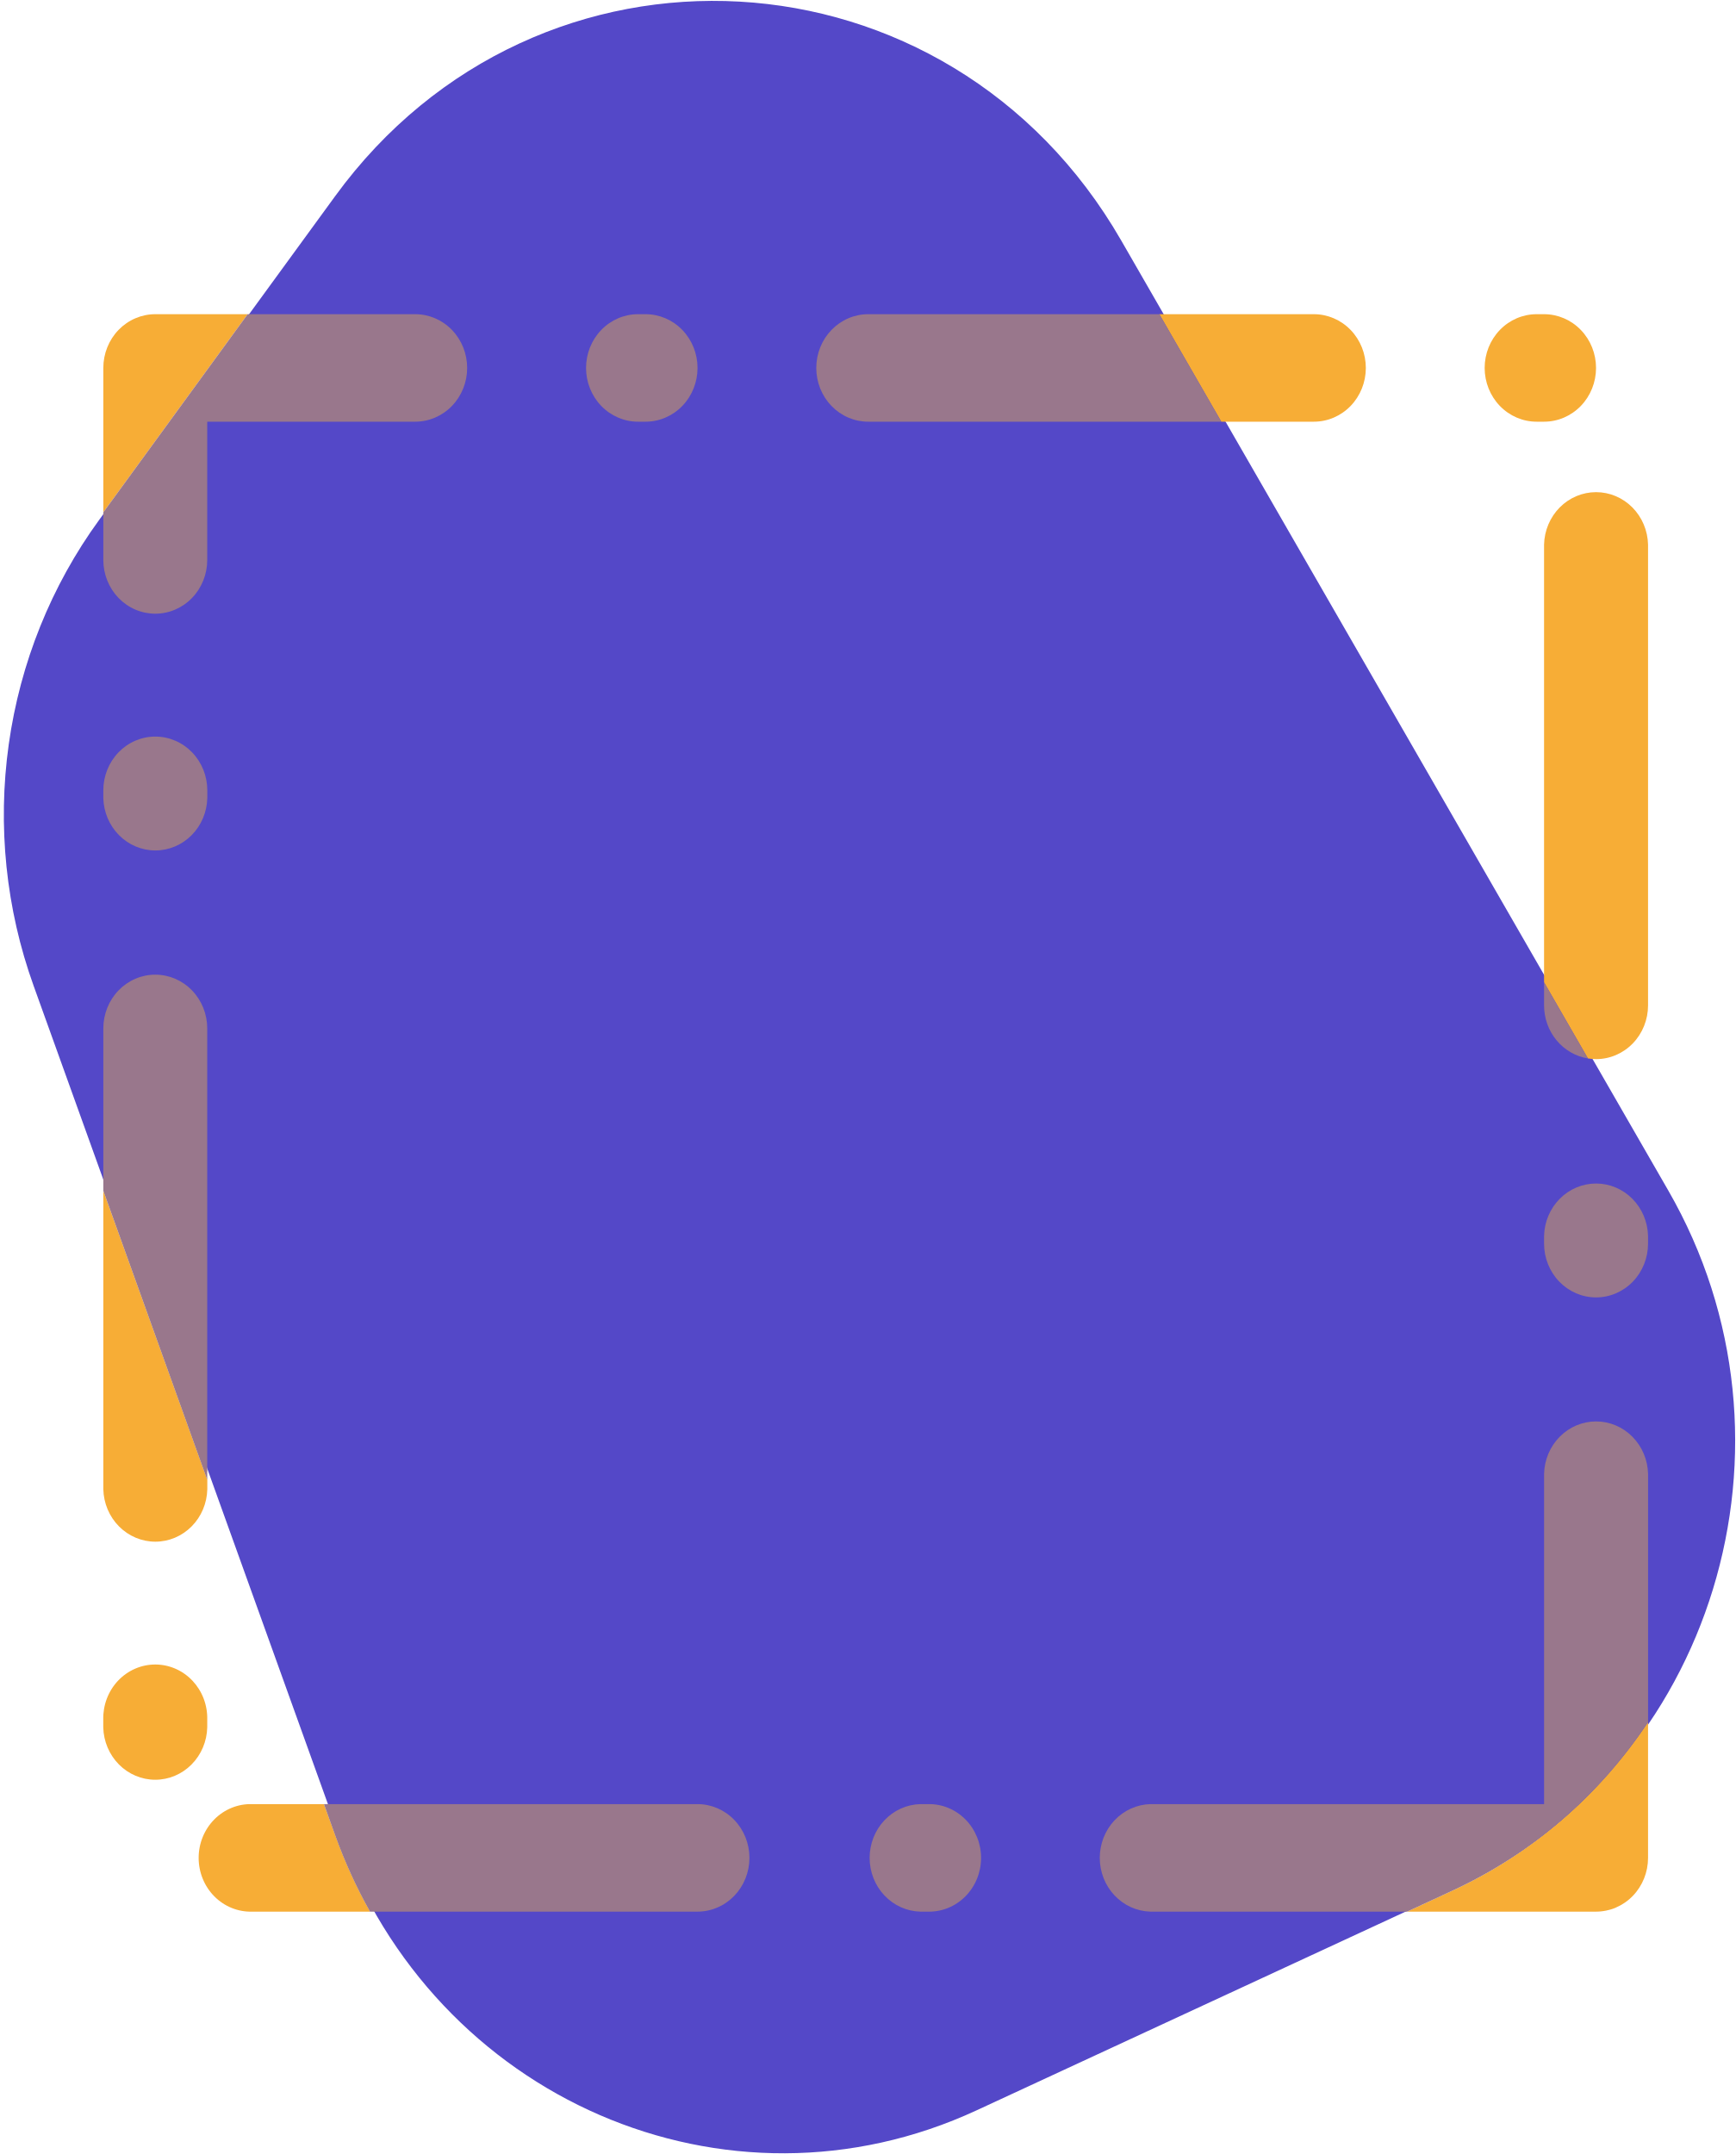
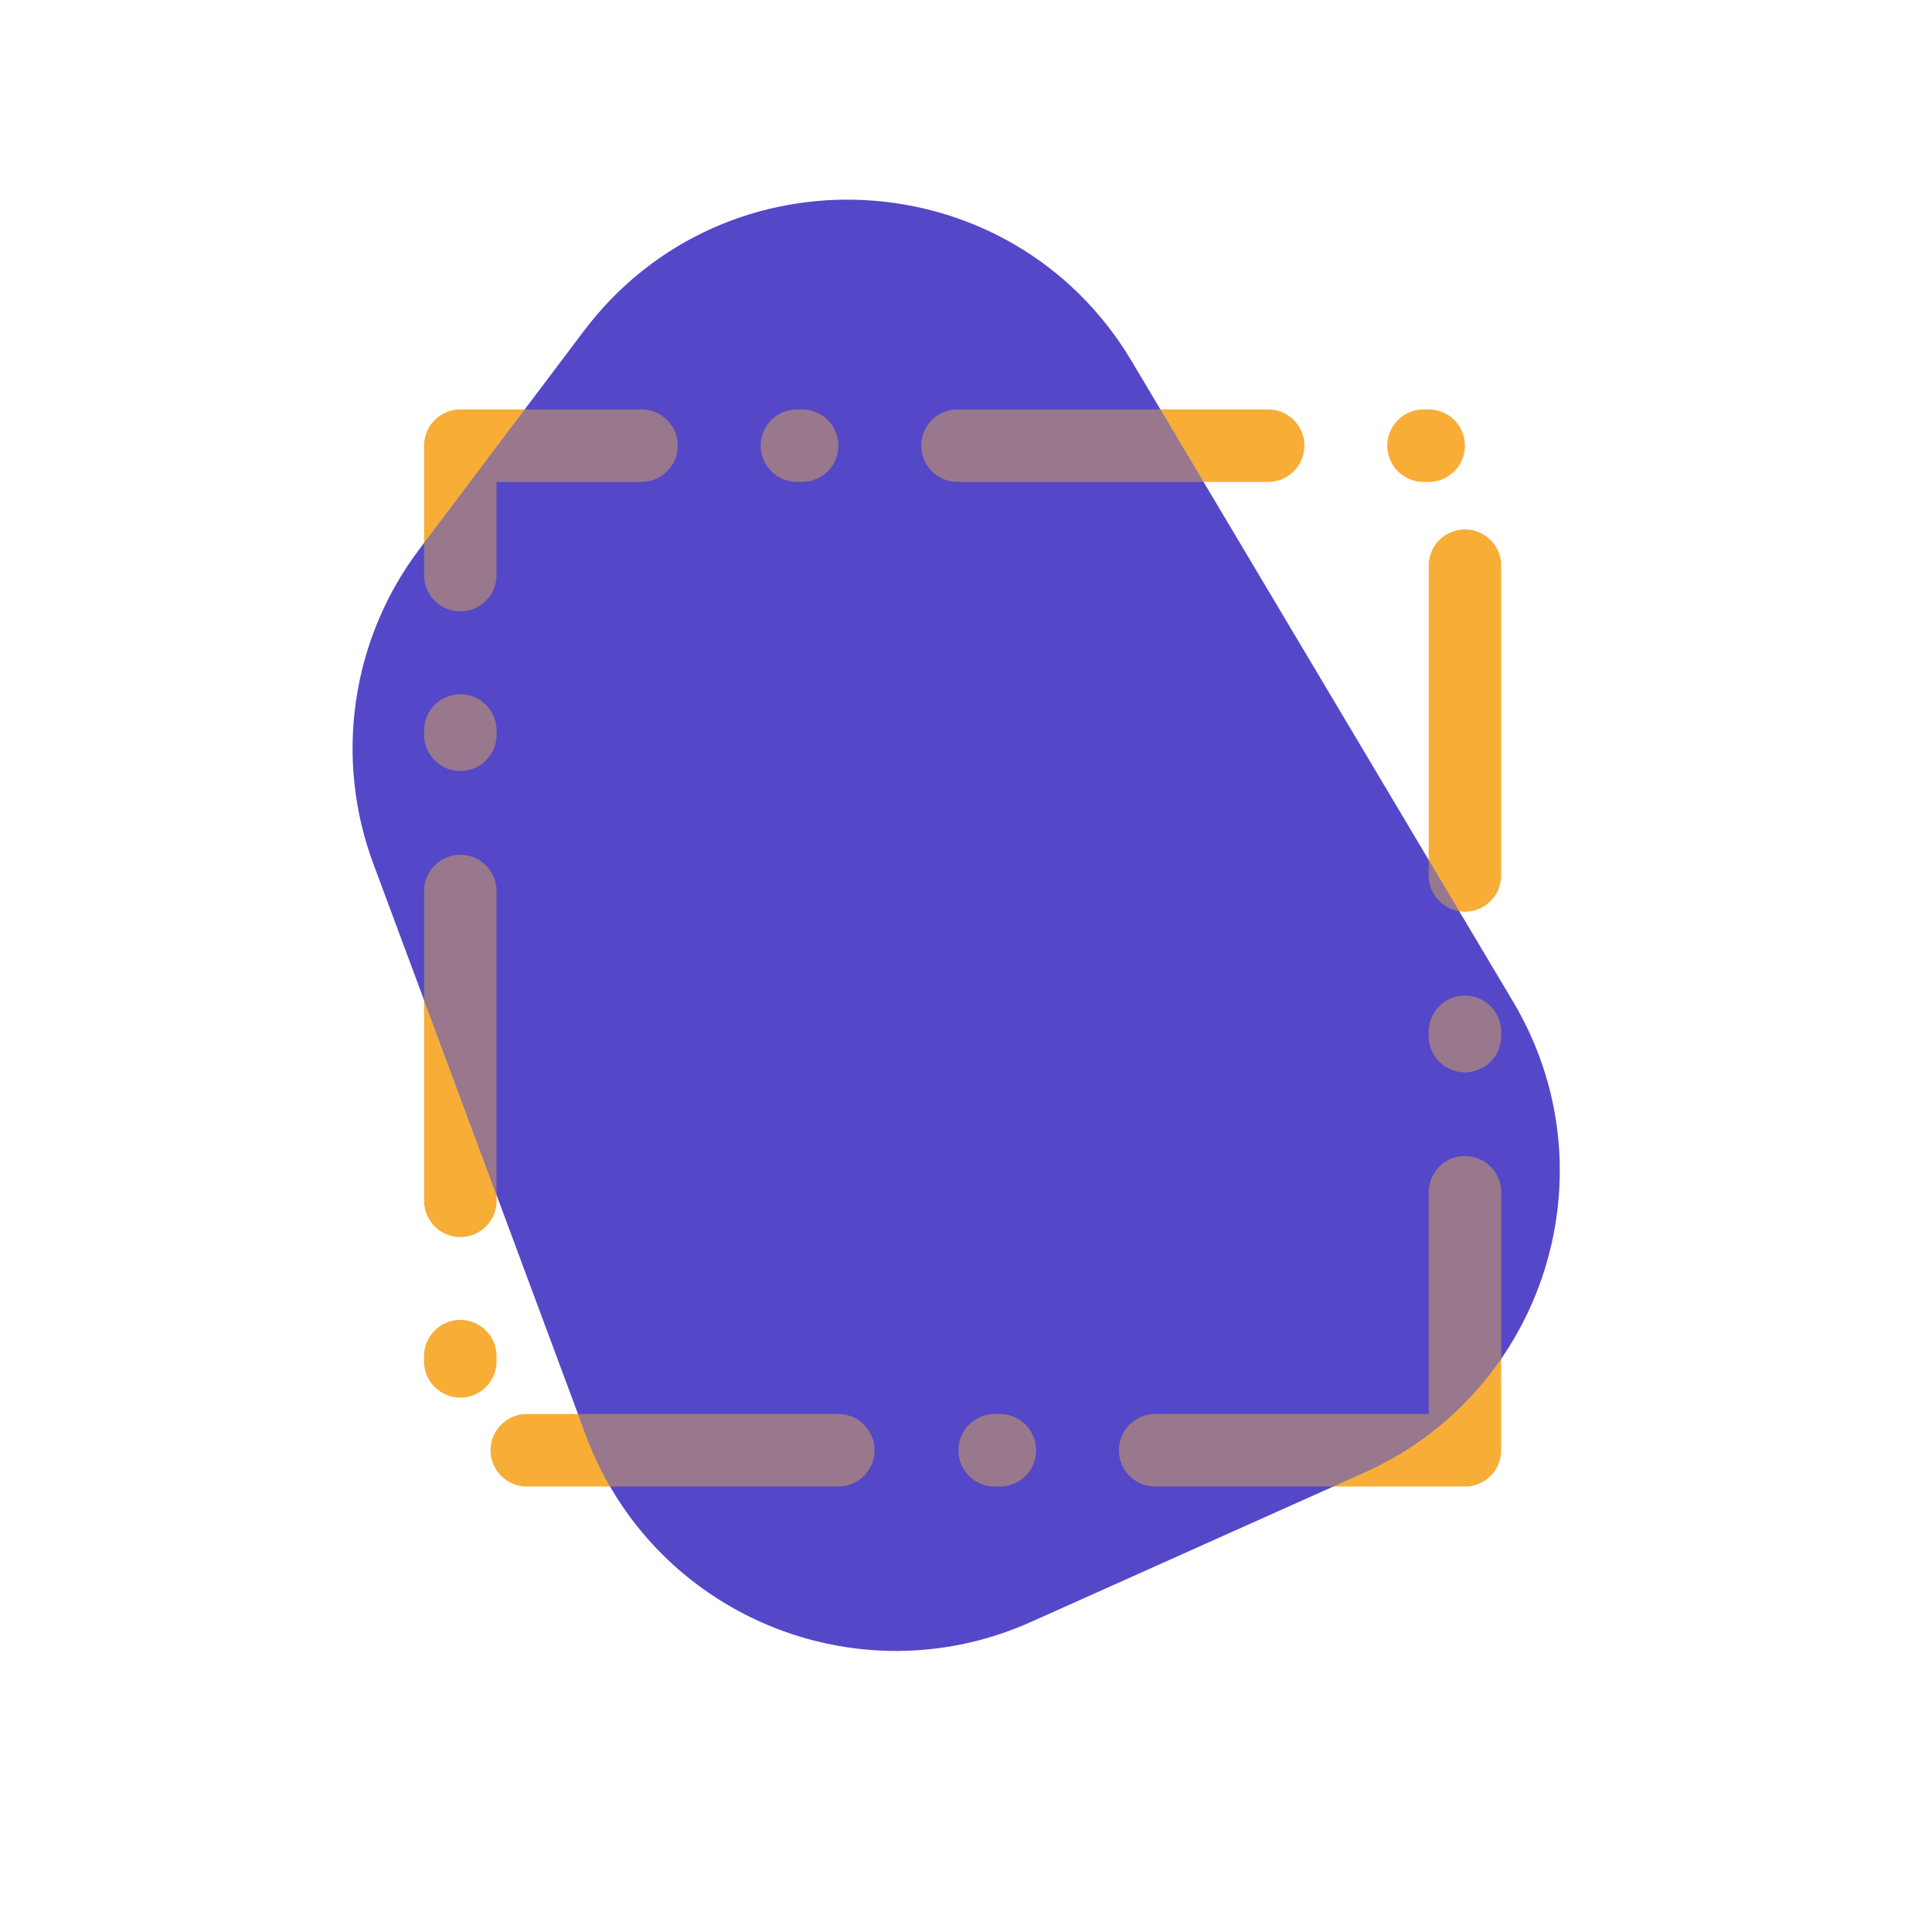
- <svg xmlns="http://www.w3.org/2000/svg" width="373" height="463" viewBox="0 0 373 463" fill="none">
-   <path d="M72.043 42.164L21.303 111.77C11.018 125.903 4.339 142.486 1.882 159.99C-0.576 177.493 1.267 195.355 7.239 211.929L72.788 394.165C93.32 451.236 156.225 478.51 209.967 453.599L312.755 405.988C368.347 380.197 389.807 310.053 358.622 255.898L240.998 51.653C203.941 -12.69 115.624 -17.656 72.043 42.164Z" fill="#5448C8" />
-   <path d="M282.432 90.643C285.395 90.643 288.237 89.425 290.333 87.259C292.428 85.092 293.605 82.153 293.605 79.089C293.605 76.025 292.428 73.086 290.333 70.919C288.237 68.752 285.395 67.535 282.432 67.535H249.215L262.533 90.643H282.432Z" fill="#F7AD36" />
-   <path d="M33.384 67.535C31.917 67.534 30.463 67.832 29.107 68.413C27.751 68.993 26.519 69.844 25.481 70.917C24.444 71.99 23.621 73.264 23.06 74.666C22.498 76.069 22.21 77.571 22.211 79.089V110.122L53.241 67.535H33.384Z" fill="#F7AD36" />
-   <path d="M69.633 387.792H54.164C52.672 387.753 51.189 388.023 49.8 388.587C48.411 389.15 47.145 389.995 46.078 391.072C45.01 392.149 44.161 393.437 43.581 394.858C43.002 396.28 42.703 397.807 42.703 399.349C42.703 400.892 43.002 402.419 43.581 403.84C44.161 405.262 45.01 406.549 46.078 407.626C47.145 408.703 48.411 409.548 49.8 410.111C51.189 410.675 52.672 410.945 54.164 410.907H79.555C76.637 405.712 74.151 400.27 72.122 394.641L69.633 387.792Z" fill="#F7AD36" />
-   <path d="M343.098 227.659C346.062 227.659 348.903 226.442 350.999 224.275C353.094 222.108 354.271 219.169 354.271 216.105V117.058C354.198 114.043 352.989 111.177 350.901 109.071C348.812 106.966 346.011 105.787 343.095 105.787C340.178 105.787 337.377 106.966 335.289 109.071C333.201 111.177 331.991 114.043 331.918 117.058V211.154L341.34 227.506C341.921 227.606 342.509 227.657 343.098 227.659V227.659Z" fill="#F7AD36" />
-   <path d="M330.322 90.643H331.918C334.881 90.643 337.723 89.425 339.818 87.259C341.914 85.092 343.091 82.153 343.091 79.089C343.091 76.025 341.914 73.086 339.818 70.919C337.723 68.752 334.881 67.535 331.918 67.535H330.322C327.358 67.535 324.516 68.752 322.421 70.919C320.326 73.086 319.148 76.025 319.148 79.089C319.148 82.153 320.326 85.092 322.421 87.259C324.516 89.425 327.358 90.643 330.322 90.643V90.643Z" fill="#F7AD36" />
-   <path d="M22.211 320.112C22.284 323.127 23.494 325.993 25.582 328.099C27.67 330.204 30.471 331.383 33.388 331.383C36.304 331.383 39.105 330.204 41.194 328.099C43.282 325.993 44.491 323.127 44.564 320.112V318.091L22.211 255.959V320.112Z" fill="#F7AD36" />
-   <path d="M44.55 369.634C44.588 368.092 44.326 366.558 43.781 365.122C43.237 363.686 42.419 362.377 41.378 361.272C40.336 360.168 39.091 359.29 37.717 358.691C36.342 358.092 34.865 357.783 33.374 357.783C31.882 357.783 30.405 358.092 29.03 358.691C27.656 359.29 26.411 360.168 25.369 361.272C24.328 362.377 23.511 363.686 22.966 365.122C22.421 366.558 22.16 368.092 22.197 369.634V371.285C22.27 374.3 23.48 377.166 25.568 379.272C27.656 381.377 30.457 382.556 33.374 382.556C36.29 382.556 39.091 381.377 41.179 379.272C43.267 377.166 44.477 374.3 44.55 371.285V369.634Z" fill="#F7AD36" />
-   <path d="M312.061 406.462L302.477 410.905H343.098C346.062 410.903 348.904 409.684 350.999 407.516C353.094 405.348 354.271 402.408 354.271 399.343V370.165C343.702 386.052 329.095 398.613 312.061 406.462V406.462Z" fill="#F7AD36" />
-   <path d="M175.471 79.089C175.47 80.606 175.758 82.109 176.319 83.511C176.881 84.914 177.703 86.188 178.741 87.261C179.779 88.334 181.011 89.185 182.367 89.765C183.723 90.346 185.176 90.644 186.644 90.643H262.529L249.218 67.535H186.637C185.17 67.535 183.717 67.834 182.362 68.415C181.007 68.996 179.776 69.847 178.739 70.92C177.702 71.993 176.879 73.266 176.319 74.668C175.758 76.07 175.47 77.572 175.471 79.089V79.089Z" fill="#99778C" />
-   <path d="M341.34 227.507L331.918 211.154V216.106C331.919 218.855 332.868 221.514 334.595 223.604C336.323 225.694 338.714 227.078 341.34 227.507V227.507Z" fill="#99778C" />
-   <path d="M199.414 387.792H197.839C194.924 387.867 192.152 389.118 190.116 391.277C188.079 393.437 186.939 396.333 186.939 399.349C186.939 402.365 188.079 405.262 190.116 407.421C192.152 409.58 194.924 410.831 197.839 410.907H199.436C200.927 410.945 202.411 410.675 203.799 410.111C205.188 409.548 206.454 408.703 207.522 407.626C208.59 406.549 209.438 405.262 210.018 403.84C210.598 402.419 210.896 400.892 210.896 399.349C210.896 397.807 210.598 396.28 210.018 394.858C209.438 393.437 208.59 392.149 207.522 391.072C206.454 389.995 205.188 389.15 203.799 388.587C202.411 388.023 200.927 387.753 199.436 387.792H199.414Z" fill="#99778C" />
-   <path d="M33.384 158.328C31.917 158.327 30.463 158.625 29.107 159.206C27.751 159.786 26.519 160.637 25.481 161.71C24.444 162.783 23.621 164.057 23.06 165.459C22.498 166.862 22.21 168.364 22.211 169.882V171.532C22.284 174.547 23.494 177.414 25.582 179.519C27.67 181.625 30.471 182.804 33.388 182.804C36.304 182.804 39.105 181.625 41.194 179.519C43.282 177.414 44.491 174.547 44.564 171.532V169.882C44.564 168.364 44.275 166.861 43.713 165.459C43.151 164.057 42.328 162.783 41.289 161.71C40.251 160.637 39.019 159.786 37.662 159.206C36.306 158.625 34.852 158.327 33.384 158.328V158.328Z" fill="#99778C" />
-   <path d="M138.771 67.535H137.154C134.19 67.535 131.348 68.752 129.253 70.919C127.158 73.086 125.98 76.025 125.98 79.089C125.98 82.153 127.158 85.092 129.253 87.259C131.348 89.425 134.19 90.643 137.154 90.643H138.771C141.734 90.643 144.576 89.425 146.672 87.259C148.767 85.092 149.944 82.153 149.944 79.089C149.944 76.025 148.767 73.086 146.672 70.919C144.576 68.752 141.734 67.535 138.771 67.535V67.535Z" fill="#99778C" />
-   <path d="M354.275 370.165V316.803C354.202 313.788 352.992 310.922 350.904 308.816C348.816 306.71 346.015 305.532 343.098 305.532C340.181 305.532 337.38 306.71 335.292 308.816C333.204 310.922 331.994 313.788 331.921 316.803V387.791H247.31C244.394 387.866 241.623 389.117 239.586 391.276C237.55 393.435 236.41 396.332 236.41 399.348C236.41 402.364 237.55 405.261 239.586 407.42C241.623 409.579 244.394 410.83 247.31 410.905H302.48L312.064 406.463C329.098 398.614 343.705 386.053 354.275 370.165V370.165Z" fill="#99778C" />
-   <path d="M33.384 131.913C36.345 131.912 39.184 130.694 41.278 128.529C43.371 126.364 44.548 123.429 44.55 120.367V90.643H89.25C92.213 90.643 95.055 89.425 97.151 87.259C99.246 85.092 100.423 82.153 100.423 79.089C100.423 76.025 99.246 73.086 97.151 70.919C95.055 68.752 92.213 67.535 89.25 67.535H53.241L22.211 110.122V120.367C22.211 121.884 22.5 123.386 23.062 124.787C23.623 126.189 24.446 127.462 25.484 128.534C26.521 129.606 27.753 130.457 29.109 131.037C30.464 131.616 31.917 131.914 33.384 131.913V131.913Z" fill="#99778C" />
-   <path d="M33.384 209.504C31.917 209.503 30.463 209.802 29.107 210.382C27.751 210.962 26.519 211.813 25.481 212.886C24.444 213.959 23.621 215.233 23.06 216.636C22.498 218.038 22.21 219.541 22.211 221.058V255.959L44.55 318.091V221.058C44.55 217.995 43.374 215.058 41.28 212.891C39.186 210.724 36.346 209.506 33.384 209.504V209.504Z" fill="#99778C" />
-   <path d="M343.098 278.877C346.062 278.875 348.904 277.656 350.999 275.489C353.094 273.321 354.271 270.381 354.271 267.316V265.666C354.198 262.651 352.989 259.785 350.901 257.679C348.812 255.573 346.011 254.395 343.095 254.395C340.178 254.395 337.377 255.573 335.289 257.679C333.201 259.785 331.991 262.651 331.918 265.666V267.316C331.918 270.382 333.096 273.323 335.193 275.491C337.289 277.659 340.133 278.877 343.098 278.877Z" fill="#99778C" />
-   <path d="M161.1 399.344C161.1 396.28 159.923 393.341 157.827 391.175C155.732 389.008 152.89 387.791 149.927 387.791H69.633L72.101 394.64C74.129 400.269 76.616 405.71 79.533 410.905H149.927C151.394 410.905 152.848 410.606 154.204 410.025C155.56 409.444 156.792 408.592 157.83 407.519C158.867 406.445 159.69 405.171 160.251 403.768C160.812 402.365 161.101 400.862 161.1 399.344V399.344Z" fill="#99778C" />
+ <svg xmlns="http://www.w3.org/2000/svg" width="329" height="329" viewBox="0 0 329 329" fill="none">
+   <path d="M99.378 56.421L71.35 93.604C65.669 101.153 61.98 110.011 60.623 119.361C59.265 128.712 60.283 138.253 63.582 147.107L99.789 244.453C111.131 274.939 145.878 289.508 175.564 276.201L232.341 250.768C263.048 236.991 274.902 199.522 257.676 170.593L192.704 61.49C172.235 27.12 123.451 24.467 99.378 56.421Z" fill="#5448C8" />
+   <path d="M215.954 82.064C217.591 82.064 219.161 81.413 220.318 80.256C221.476 79.099 222.126 77.529 222.126 75.892C222.126 74.255 221.476 72.685 220.318 71.528C219.161 70.37 217.591 69.72 215.954 69.72H197.606L204.962 82.064H215.954Z" fill="#F7AD36" />
+   <path d="M78.388 69.72C77.578 69.72 76.775 69.879 76.026 70.189C75.277 70.499 74.596 70.954 74.023 71.527C73.45 72.1 72.995 72.781 72.685 73.53C72.375 74.279 72.216 75.081 72.216 75.892V92.469L89.357 69.72H78.388Z" fill="#F7AD36" />
+   <path d="M98.411 240.794H89.866C89.042 240.773 88.222 240.918 87.455 241.219C86.688 241.52 85.989 241.971 85.399 242.546C84.809 243.122 84.34 243.809 84.02 244.568C83.7 245.328 83.535 246.144 83.535 246.968C83.535 247.792 83.7 248.607 84.02 249.367C84.34 250.126 84.809 250.813 85.399 251.389C85.989 251.964 86.688 252.416 87.455 252.717C88.222 253.018 89.042 253.162 89.866 253.141H103.891C102.279 250.366 100.906 247.46 99.785 244.453L98.411 240.794Z" fill="#F7AD36" />
+   <path d="M249.466 155.255C251.103 155.255 252.672 154.605 253.83 153.447C254.987 152.29 255.637 150.72 255.637 149.083V96.174C255.597 94.564 254.929 93.033 253.776 91.908C252.622 90.783 251.075 90.154 249.464 90.154C247.853 90.154 246.305 90.783 245.152 91.908C243.999 93.033 243.33 94.564 243.29 96.174V146.438L248.495 155.173C248.816 155.226 249.14 155.254 249.466 155.255V155.255Z" fill="#F7AD36" />
+   <path d="M242.408 82.064H243.29C244.927 82.064 246.497 81.413 247.654 80.256C248.812 79.099 249.462 77.529 249.462 75.892C249.462 74.255 248.812 72.685 247.654 71.528C246.497 70.37 244.927 69.72 243.29 69.72H242.408C240.771 69.72 239.202 70.37 238.044 71.528C236.887 72.685 236.237 74.255 236.237 75.892C236.237 77.529 236.887 79.099 238.044 80.256C239.202 81.413 240.771 82.064 242.408 82.064V82.064Z" fill="#F7AD36" />
+   <path d="M72.216 204.641C72.257 206.251 72.925 207.782 74.078 208.907C75.232 210.032 76.779 210.662 78.39 210.662C80.001 210.662 81.549 210.032 82.702 208.907C83.855 207.782 84.523 206.251 84.564 204.641V203.561L72.216 170.372V204.641Z" fill="#F7AD36" />
+   <path d="M84.556 231.095C84.577 230.272 84.432 229.452 84.131 228.685C83.83 227.918 83.379 227.219 82.804 226.629C82.228 226.039 81.541 225.57 80.781 225.25C80.022 224.93 79.206 224.765 78.382 224.765C77.558 224.765 76.743 224.93 75.983 225.25C75.224 225.57 74.537 226.039 73.961 226.629C73.386 227.219 72.934 227.918 72.633 228.685C72.332 229.452 72.188 230.272 72.209 231.095V231.977C72.249 233.588 72.917 235.119 74.071 236.244C75.224 237.368 76.771 237.998 78.382 237.998C79.993 237.998 81.541 237.368 82.694 236.244C83.848 235.119 84.516 233.588 84.556 231.977V231.095Z" fill="#F7AD36" />
+   <path d="M232.321 250.768L227.027 253.141H249.466C251.103 253.14 252.673 252.489 253.83 251.331C254.987 250.173 255.637 248.603 255.637 246.966V231.379C249.799 239.866 241.731 246.575 232.321 250.768V250.768Z" fill="#F7AD36" />
+   <path d="M156.874 75.892C156.873 76.703 157.032 77.505 157.342 78.254C157.652 79.003 158.107 79.684 158.68 80.257C159.253 80.83 159.934 81.285 160.683 81.595C161.432 81.905 162.235 82.064 163.045 82.064H204.962L197.61 69.72H163.041C162.231 69.72 161.429 69.88 160.68 70.19C159.932 70.5 159.251 70.955 158.679 71.528C158.106 72.101 157.652 72.782 157.342 73.53C157.032 74.279 156.873 75.082 156.874 75.892V75.892Z" fill="#99778C" />
+   <path d="M248.495 155.173L243.29 146.438V149.083C243.291 150.552 243.815 151.972 244.769 153.088C245.723 154.205 247.044 154.944 248.495 155.173V155.173Z" fill="#99778C" />
+   <path d="M170.099 240.794H169.229C167.618 240.834 166.087 241.502 164.962 242.656C163.837 243.809 163.208 245.356 163.208 246.968C163.208 248.579 163.837 250.126 164.962 251.279C166.087 252.433 167.618 253.101 169.229 253.141H170.11C170.934 253.162 171.754 253.018 172.521 252.717C173.288 252.416 173.987 251.964 174.577 251.389C175.167 250.813 175.636 250.126 175.956 249.367C176.276 248.607 176.441 247.792 176.441 246.968C176.441 246.144 176.276 245.328 175.956 244.568C175.636 243.809 175.167 243.122 174.577 242.546C173.987 241.971 173.288 241.52 172.521 241.219C171.754 240.918 170.934 240.773 170.11 240.794H170.099Z" fill="#99778C" />
+   <path d="M78.388 118.221C77.578 118.22 76.775 118.379 76.026 118.689C75.277 118.999 74.596 119.454 74.023 120.027C73.45 120.6 72.995 121.281 72.685 122.03C72.375 122.779 72.216 123.582 72.216 124.392V125.274C72.257 126.885 72.925 128.416 74.078 129.54C75.232 130.665 76.779 131.295 78.39 131.295C80.001 131.295 81.549 130.665 82.702 129.54C83.855 128.416 84.523 126.885 84.564 125.274V124.392C84.564 123.582 84.404 122.779 84.094 122.03C83.783 121.281 83.328 120.6 82.755 120.027C82.181 119.454 81.501 118.999 80.751 118.689C80.002 118.379 79.199 118.22 78.388 118.221V118.221Z" fill="#99778C" />
+   <path d="M136.603 69.72H135.709C134.072 69.72 132.503 70.37 131.345 71.528C130.188 72.685 129.537 74.255 129.537 75.892C129.537 77.529 130.188 79.099 131.345 80.256C132.503 81.413 134.072 82.064 135.709 82.064H136.603C138.239 82.064 139.809 81.413 140.967 80.256C142.124 79.099 142.774 77.529 142.774 75.892C142.774 74.255 142.124 72.685 140.967 71.528C139.809 70.37 138.239 69.72 136.603 69.72V69.72Z" fill="#99778C" />
+   <path d="M255.637 231.379V202.874C255.597 201.263 254.929 199.732 253.775 198.607C252.622 197.482 251.075 196.853 249.464 196.853C247.853 196.853 246.305 197.482 245.152 198.607C243.999 199.732 243.33 201.263 243.29 202.874V240.794H196.553C194.943 240.834 193.412 241.502 192.287 242.656C191.162 243.809 190.532 245.356 190.532 246.967C190.532 248.578 191.162 250.126 192.287 251.279C193.412 252.433 194.943 253.101 196.553 253.141H227.027L232.321 250.768C241.731 246.575 249.799 239.866 255.637 231.379V231.379Z" fill="#99778C" />
+   <path d="M78.388 104.11C80.024 104.109 81.592 103.459 82.748 102.302C83.905 101.146 84.555 99.577 84.556 97.942V82.064H109.247C110.884 82.064 112.454 81.413 113.611 80.256C114.769 79.099 115.419 77.529 115.419 75.892C115.419 74.255 114.769 72.685 113.611 71.528C112.454 70.371 110.884 69.72 109.247 69.72H89.357L72.216 92.469V97.942C72.216 98.752 72.376 99.555 72.686 100.303C72.996 101.052 73.451 101.732 74.024 102.305C74.597 102.877 75.278 103.332 76.027 103.641C76.775 103.951 77.578 104.11 78.388 104.11V104.11Z" fill="#99778C" />
+   <path d="M78.388 145.557C77.578 145.556 76.775 145.715 76.026 146.025C75.277 146.335 74.596 146.79 74.023 147.363C73.45 147.936 72.995 148.617 72.685 149.366C72.375 150.115 72.216 150.918 72.216 151.728V170.372L84.556 203.561V151.728C84.556 150.092 83.906 148.523 82.75 147.366C81.593 146.208 80.024 145.558 78.388 145.557V145.557Z" fill="#99778C" />
+   <path d="M249.466 182.614C251.103 182.613 252.673 181.962 253.83 180.804C254.987 179.646 255.637 178.076 255.637 176.439V175.557C255.597 173.946 254.929 172.415 253.776 171.291C252.622 170.166 251.075 169.536 249.464 169.536C247.853 169.536 246.305 170.166 245.152 171.291C243.999 172.415 243.33 173.946 243.29 175.557V176.439C243.29 178.076 243.941 179.647 245.099 180.805C246.257 181.964 247.828 182.614 249.466 182.614Z" fill="#99778C" />
+   <path d="M148.935 246.966C148.935 245.329 148.284 243.759 147.127 242.602C145.969 241.444 144.4 240.794 142.763 240.794H98.411L99.774 244.453C100.894 247.46 102.268 250.366 103.879 253.141H142.763C143.574 253.141 144.376 252.982 145.125 252.671C145.875 252.361 146.555 251.906 147.128 251.332C147.701 250.759 148.156 250.078 148.466 249.329C148.776 248.579 148.935 247.776 148.935 246.966V246.966Z" fill="#99778C" />
</svg>
